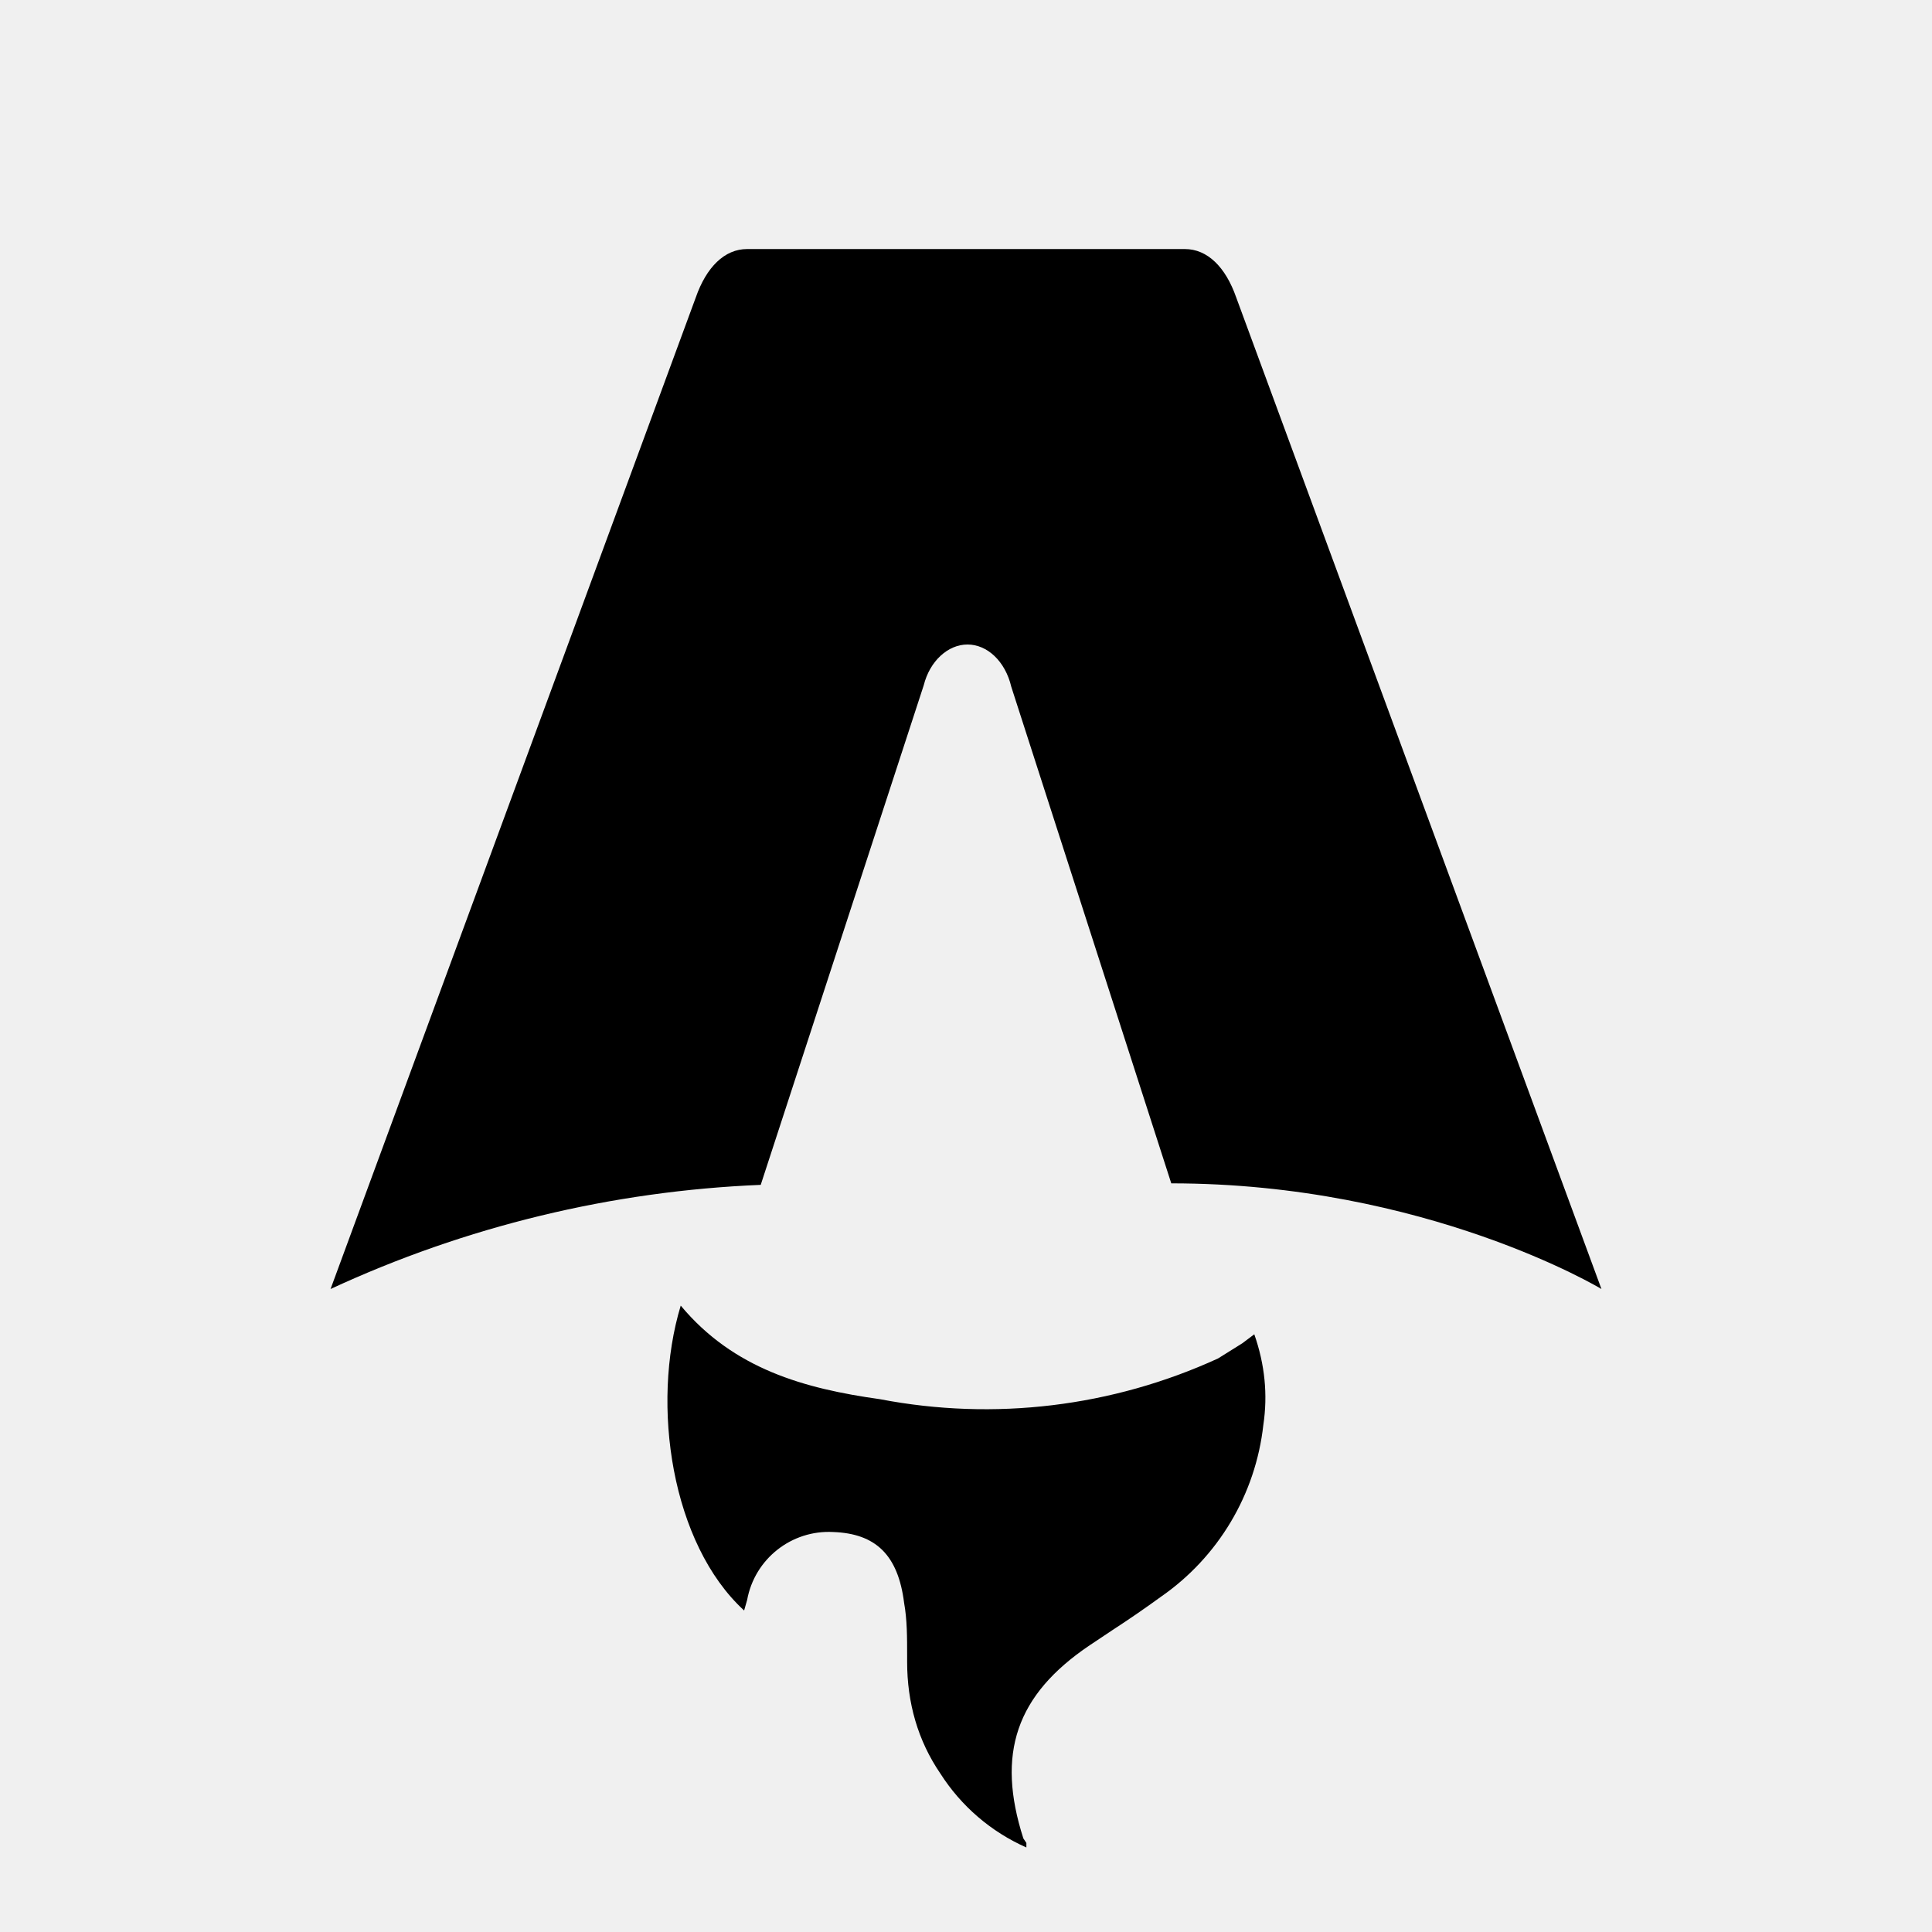
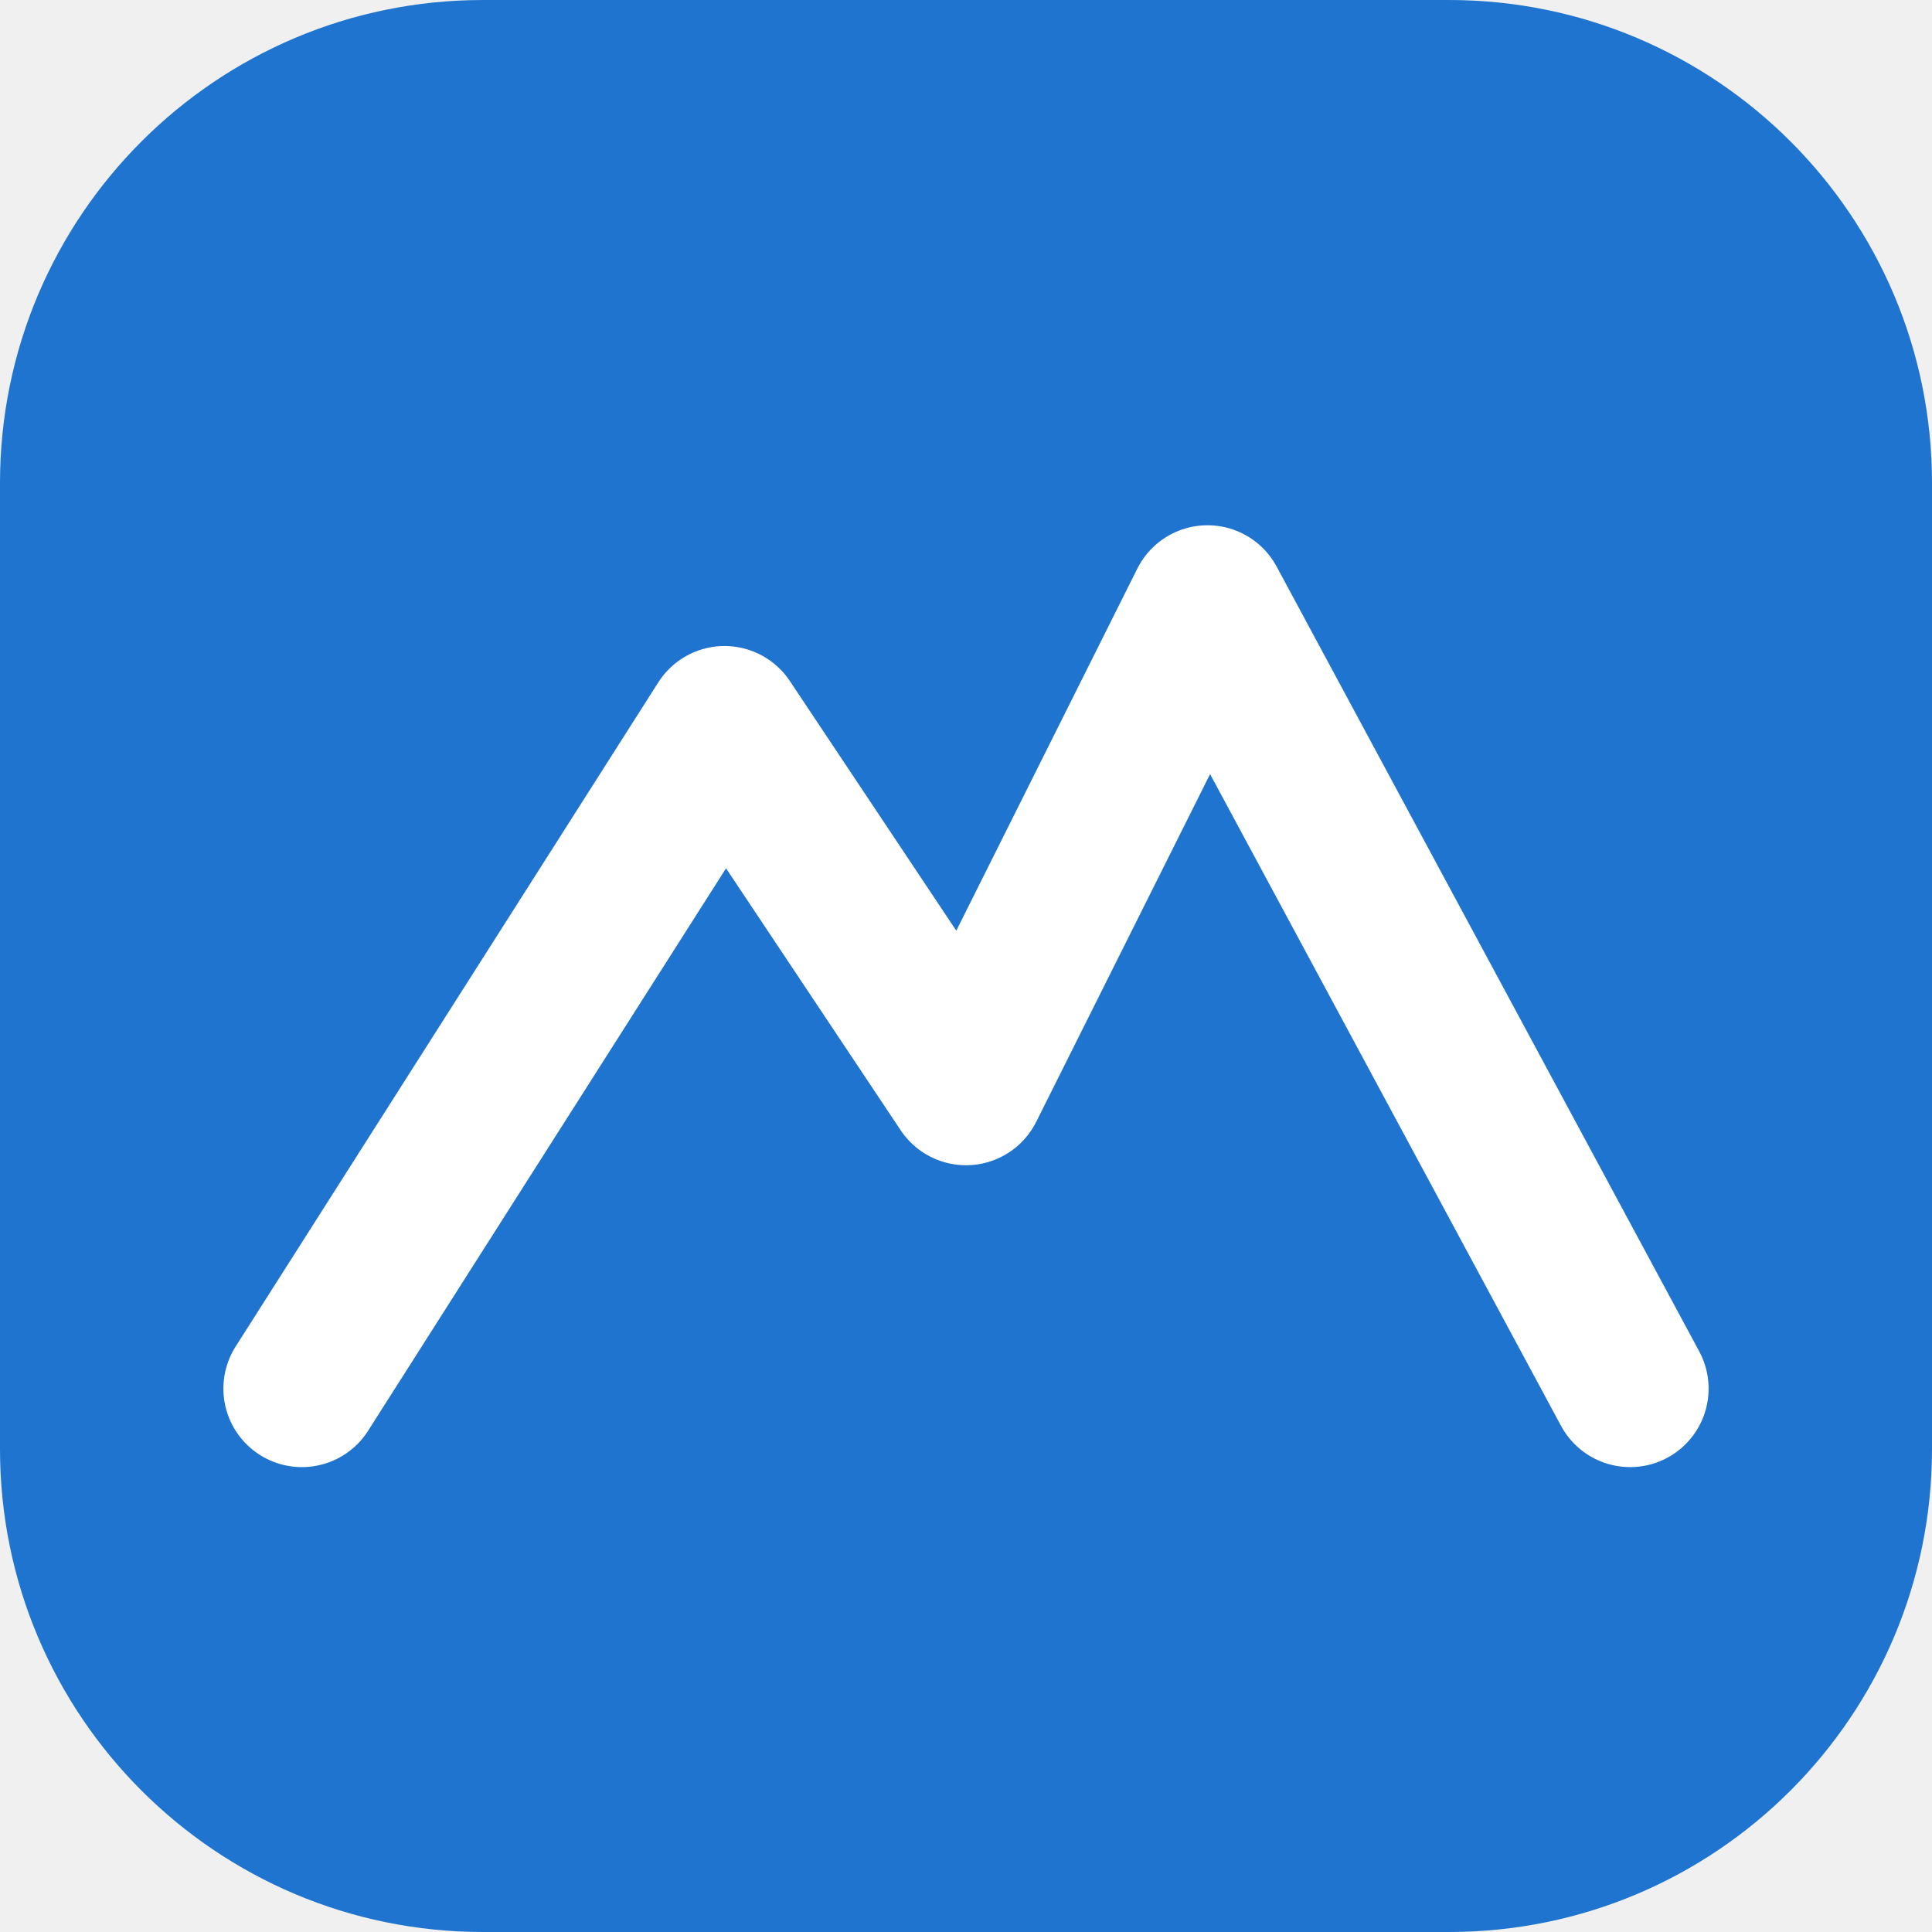
- <svg xmlns="http://www.w3.org/2000/svg" fill="none" viewBox="0 0 128 128">
-   <path d="M50.4 78.5a75.1 75.1 0 0 0-28.5 6.9l24.2-65.7c.7-2 1.9-3.2 3.4-3.2h29c1.5 0 2.7 1.2 3.4 3.2l24.2 65.7s-11.6-7-28.5-7L67 45.5c-.4-1.7-1.6-2.8-2.9-2.8-1.3 0-2.5 1.1-2.9 2.7L50.4 78.5Zm-1.1 28.2Zm-4.2-20.2c-2 6.6-.6 15.8 4.2 20.2a17.5 17.5 0 0 1 .2-.7 5.5 5.5 0 0 1 5.7-4.5c2.8.1 4.3 1.5 4.7 4.7.2 1.1.2 2.3.2 3.5v.4c0 2.7.7 5.2 2.2 7.4a13 13 0 0 0 5.7 4.9v-.3l-.2-.3c-1.8-5.6-.5-9.5 4.4-12.8l1.5-1a73 73 0 0 0 3.2-2.2 16 16 0 0 0 6.8-11.4c.3-2 .1-4-.6-6l-.8.6-1.6 1a37 37 0 0 1-22.4 2.7c-5-.7-9.7-2-13.2-6.2Z" />
-   <style>
-         path { fill: #000; }
-         @media (prefers-color-scheme: dark) {
-             path { fill: #FFF; }
-         }
-     </style>
+ <svg xmlns="http://www.w3.org/2000/svg" viewBox="0 0 32 32">
+   <rect width="32" height="32" rx="8" fill="#1F74D0" />
+   <path d="M5 23l7-11 4 6 4-8 7 13" fill="none" stroke="#fff" stroke-width="2.6" stroke-linecap="round" stroke-linejoin="round" />
</svg>
